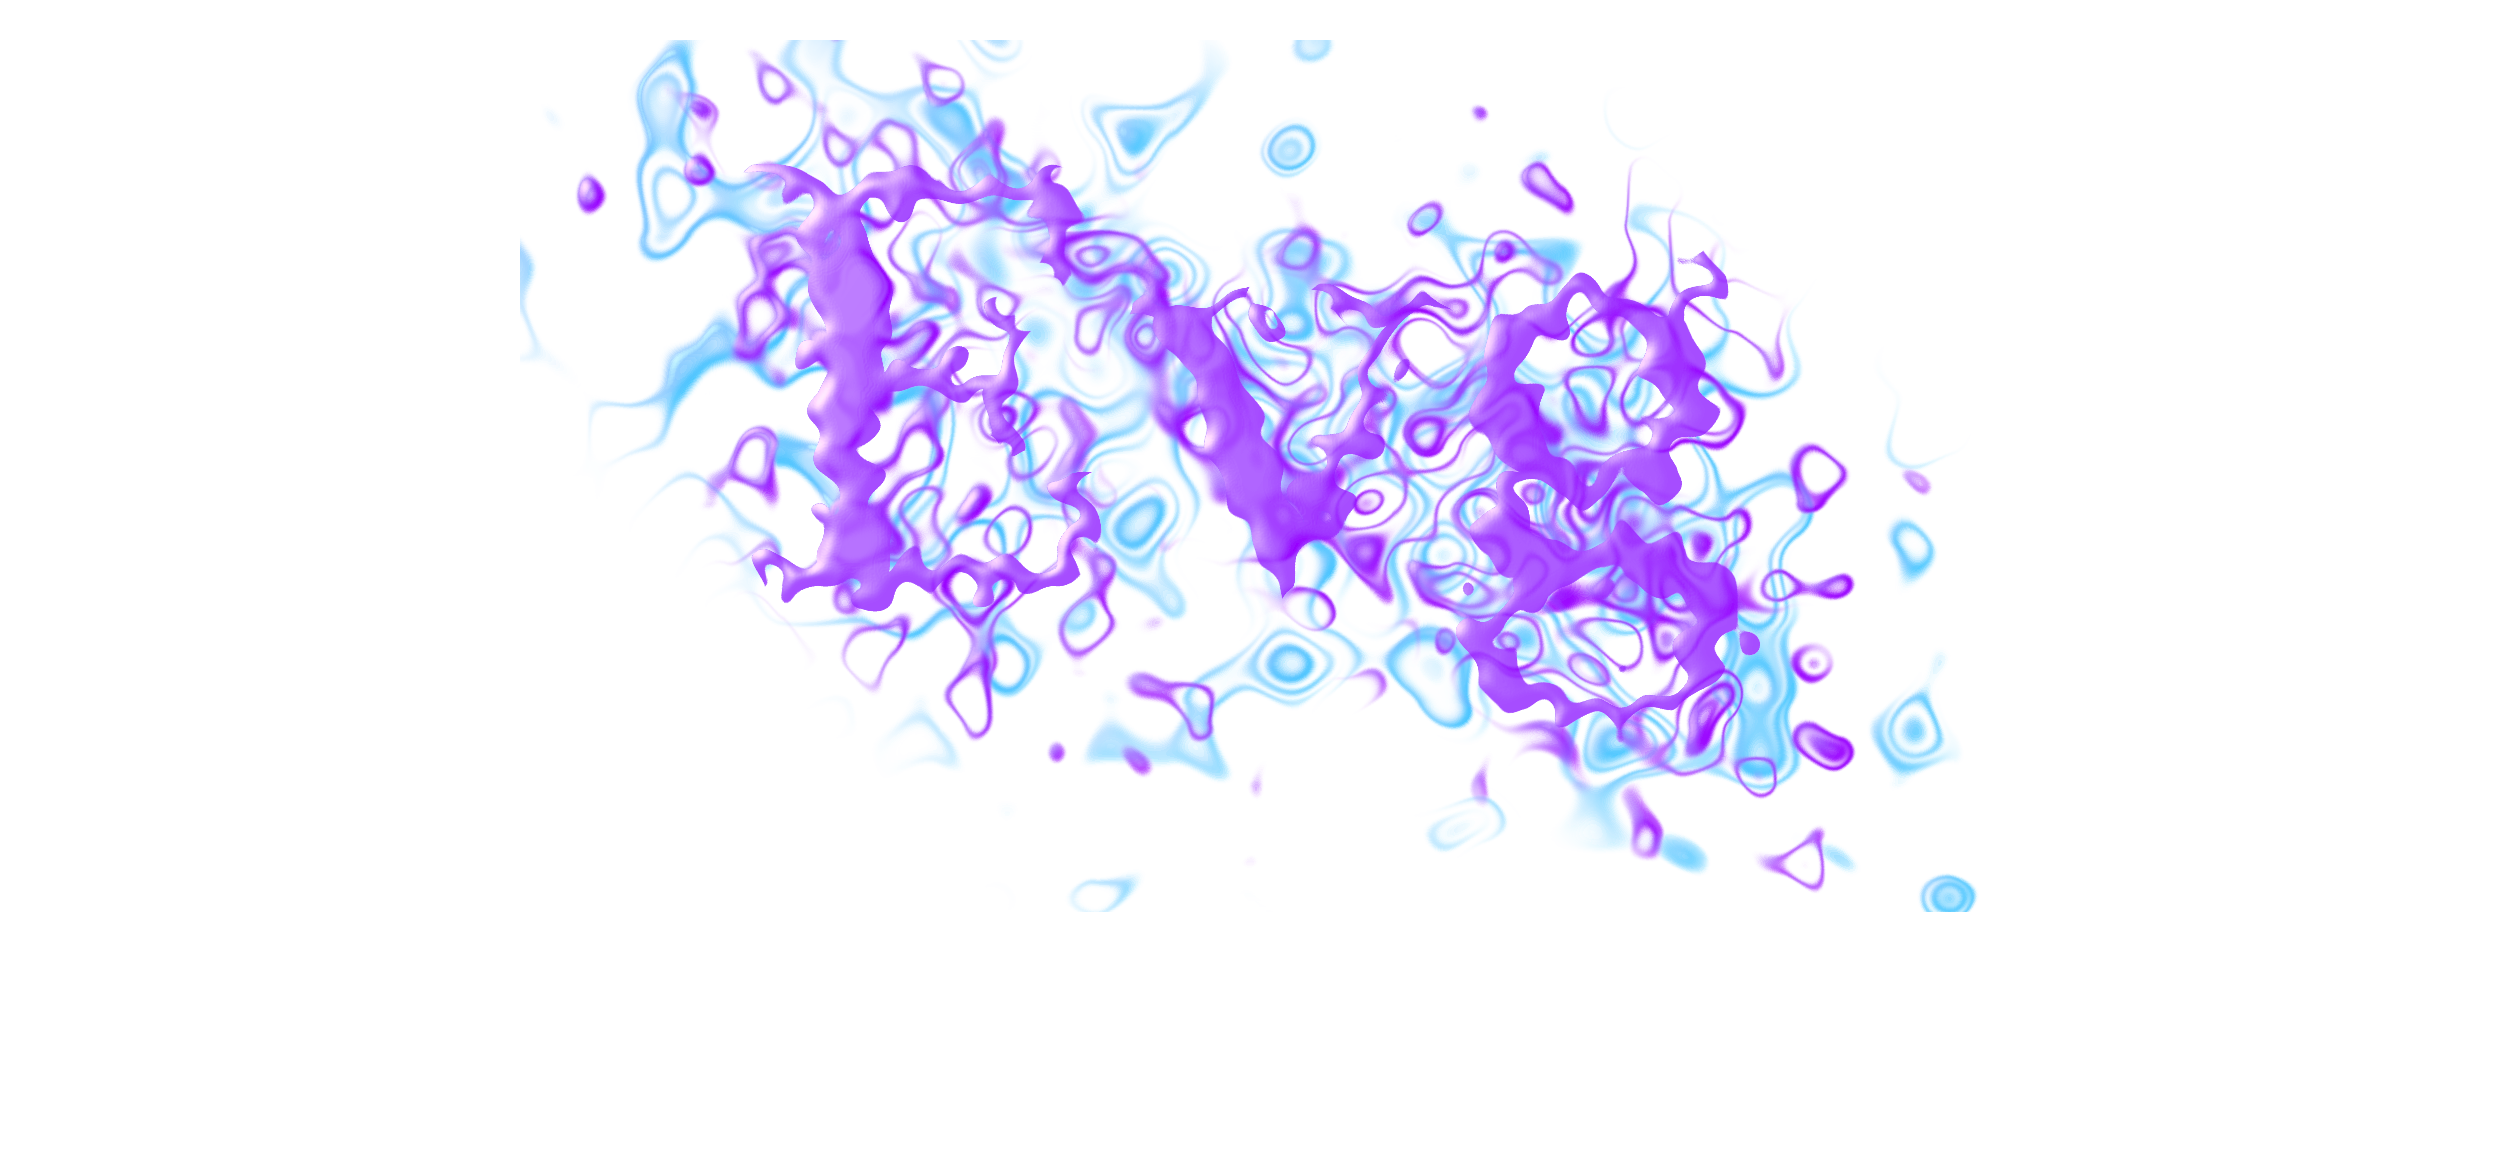
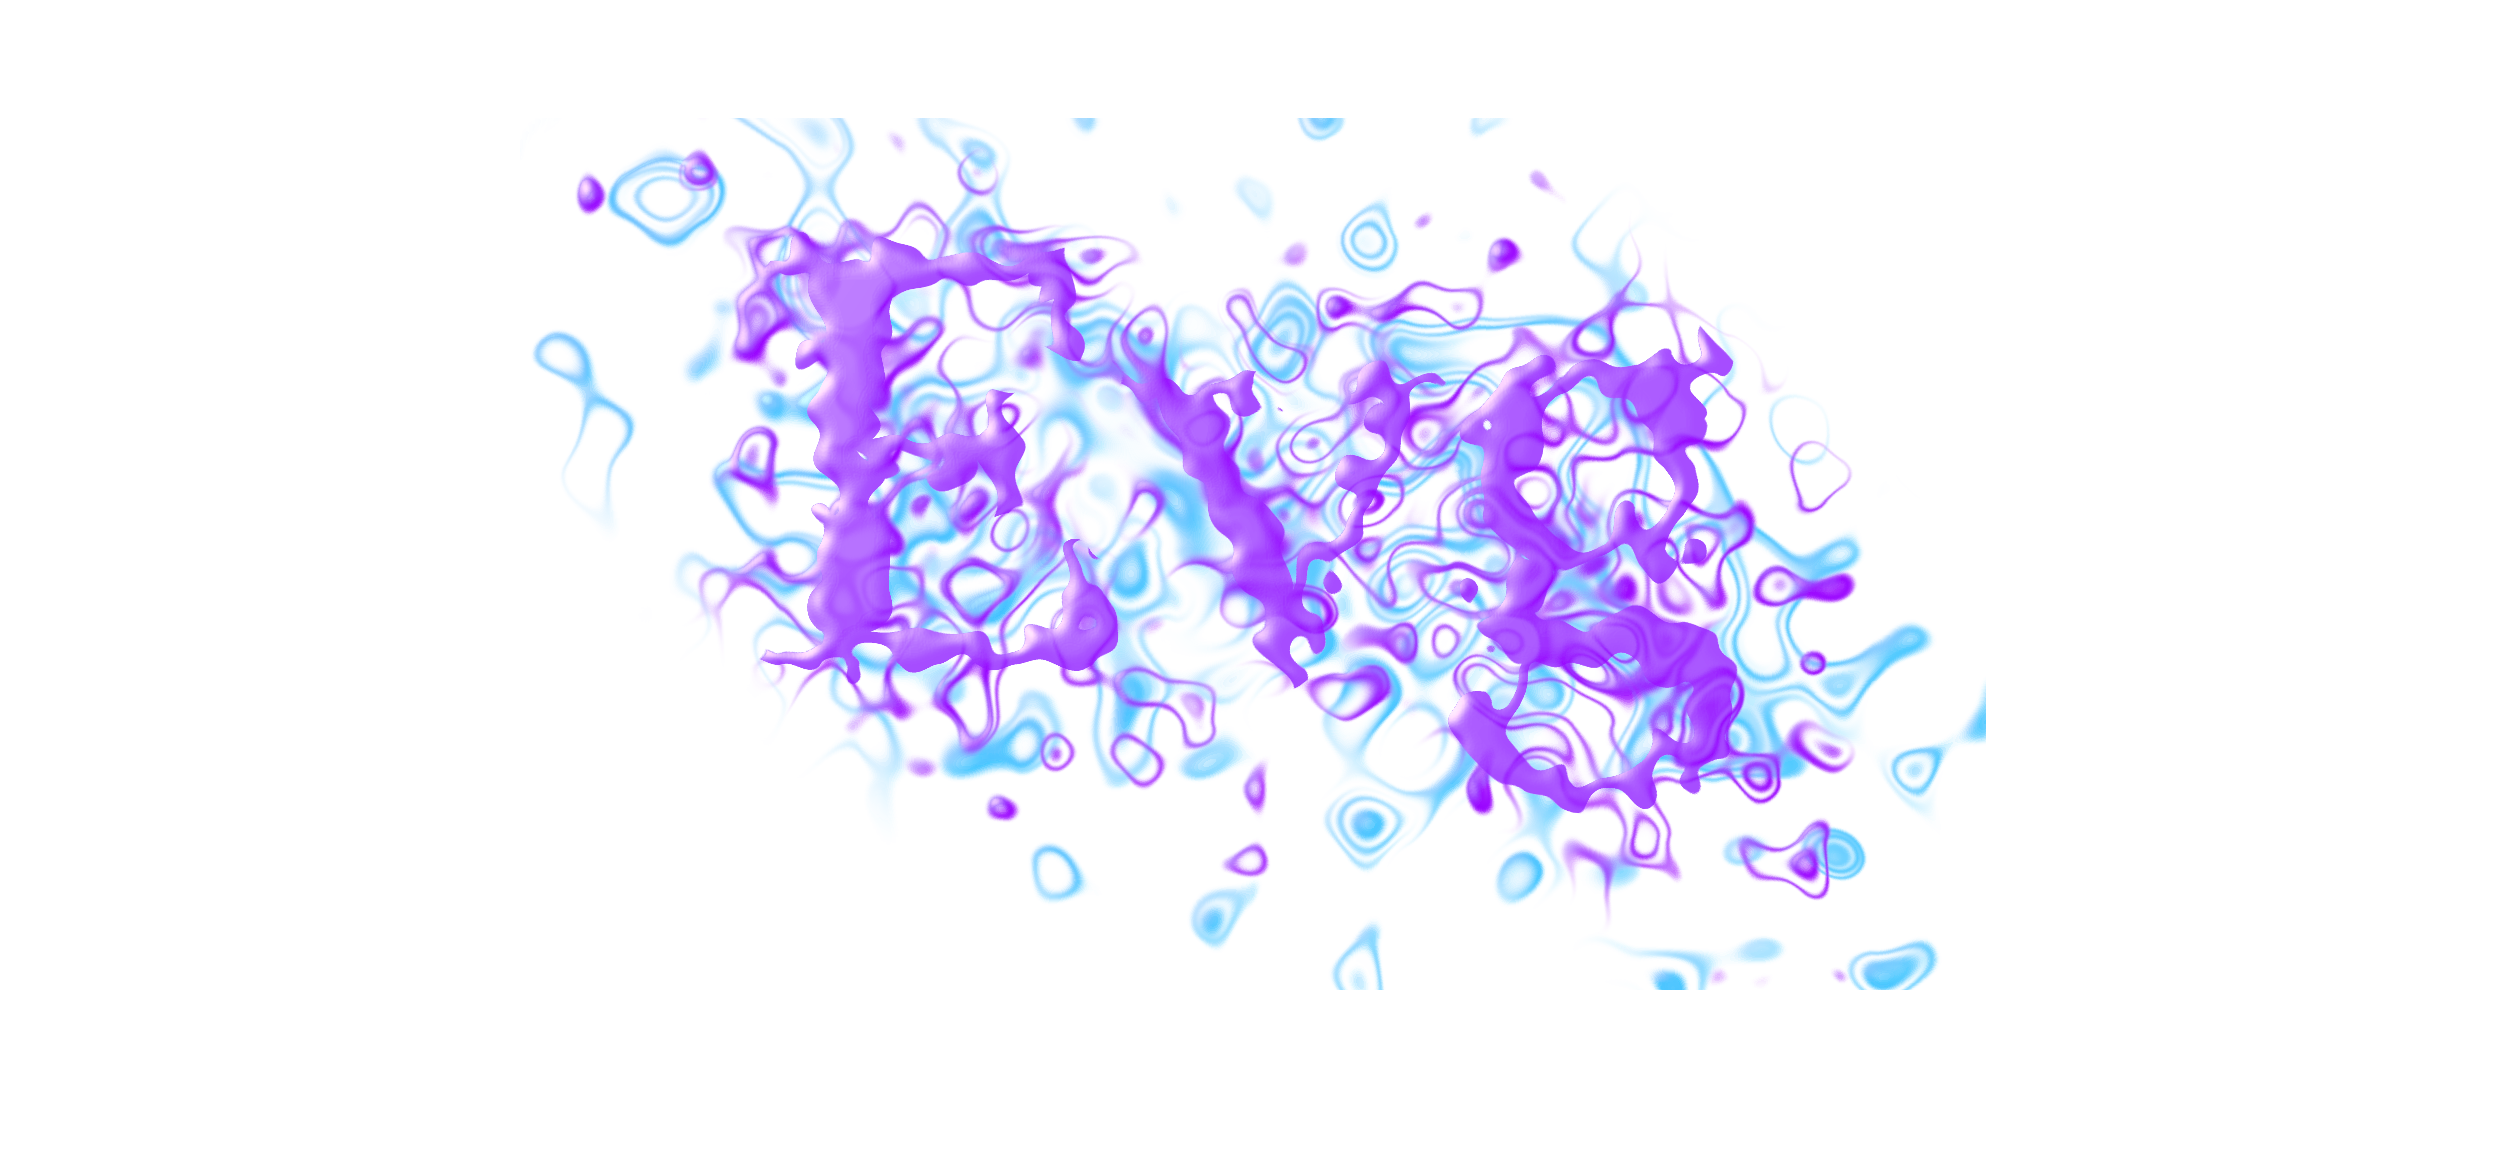
<svg xmlns="http://www.w3.org/2000/svg" viewBox="0 0 640 300">
  <defs>
    <filter id="my-filter" width="150%" height="160%" x="-25%" y="-25%">
      <feFlood flood-color="#16B5FF" result="COLOR-blue" />
      <feFlood flood-color="#9800FF" result="COLOR-violet" />
      <feFlood flood-color="#A64DFF" result="COLOR-violet-light" />
-       <feTurbulence baseFrequency="0.05" type="fractalNoise" numOctaves="1" seed="2" result="BOTTOM-SPLASH_10" />
+       <feTurbulence baseFrequency="0.05" type="fractalNoise" numOctaves="1" seed="1" result="BOTTOM-SPLASH_10" />
      <feGaussianBlur stdDeviation="6.5" in="SourceAlpha" result="BOTTOM-SPLASH_20" />
      <feDisplacementMap scale="420" in="BOTTOM-SPLASH_20" in2="BOTTOM-SPLASH_10" result="BOTTOM-SPLASH_30" />
      <feComposite operator="in" in="COLOR-blue" in2="BOTTOM-SPLASH_30" result="BOTTOM-SPLASH_40" />
      <feTurbulence baseFrequency="0.1" type="fractalNoise" numOctaves="1" seed="1" result="MIDDLE-SPLASH_10" />
      <feGaussianBlur in="SourceAlpha" stdDeviation="0.1" result="MIDDLE-SPLASH_20" />
      <feDisplacementMap in="MIDDLE-SPLASH_20" in2="MIDDLE-SPLASH_10" scale="25" result="MIDDLE-SPLASH_30" />
      <feComposite in="COLOR-violet-light" in2="MIDDLE-SPLASH_30" operator="in" result="MIDDLE-SPLASH_40" />
      <feTurbulence baseFrequency="0.07" type="fractalNoise" numOctaves="1" seed="1" result="TOP-SPLASH_10" />
      <feGaussianBlur stdDeviation="3.5" in="SourceAlpha" result="TOP-SPLASH_20" />
      <feDisplacementMap scale="220" in="TOP-SPLASH_20" in2="TOP-SPLASH_10" result="TOP-SPLASH_30" />
      <feComposite operator="in" in="COLOR-violet" in2="TOP-SPLASH_30" result="TOP-SPLASH_40" />
      <feMerge result="LIGHT-EFFECTS_10">
        <feMergeNode in="BOTTOM-SPLASH_40" />
        <feMergeNode in="MIDDLE-SPLASH_40" />
        <feMergeNode in="TOP-SPLASH_40" />
      </feMerge>
      <feColorMatrix type="matrix" values="0 0 0 0 0, 0 0 0 0 0, 0 0 0 0 0, 0 0 0 1 0" in="LIGHT-EFFECTS_10" result="LIGHT-EFFECTS_20" />
      <feGaussianBlur stdDeviation="2" in="LIGHT-EFFECTS_20" result="LIGHT-EFFECTS_30" />
      <feSpecularLighting surfaceScale="5" specularConstant=".75" specularExponent="30" lighting-color="#white" in="LIGHT-EFFECTS_30" result="LIGHT-EFFECTS_40">
        <fePointLight x="-50" y="-100" z="400" />
      </feSpecularLighting>
      <feComposite operator="in" in="LIGHT-EFFECTS_40" in2="LIGHT-EFFECTS_20" result="LIGHT-EFFECTS_50" />
      <feComposite operator="arithmetic" k1="0" k2="1" k3="1" k4="0" in="LIGHT-EFFECTS_10" in2="LIGHT-EFFECTS_50" result="LIGHT-EFFECTS_60" />
    </filter>
  </defs>
-   <text font-size="160px" x="320" y="150" text-anchor="middle" fill="#16B5FF" filter="url(#my-filter)">Evg</text>
+   <text font-size="160px" x="320" y="170" text-anchor="middle" fill="#16B5FF" filter="url(#my-filter)">Evg</text>
</svg>
